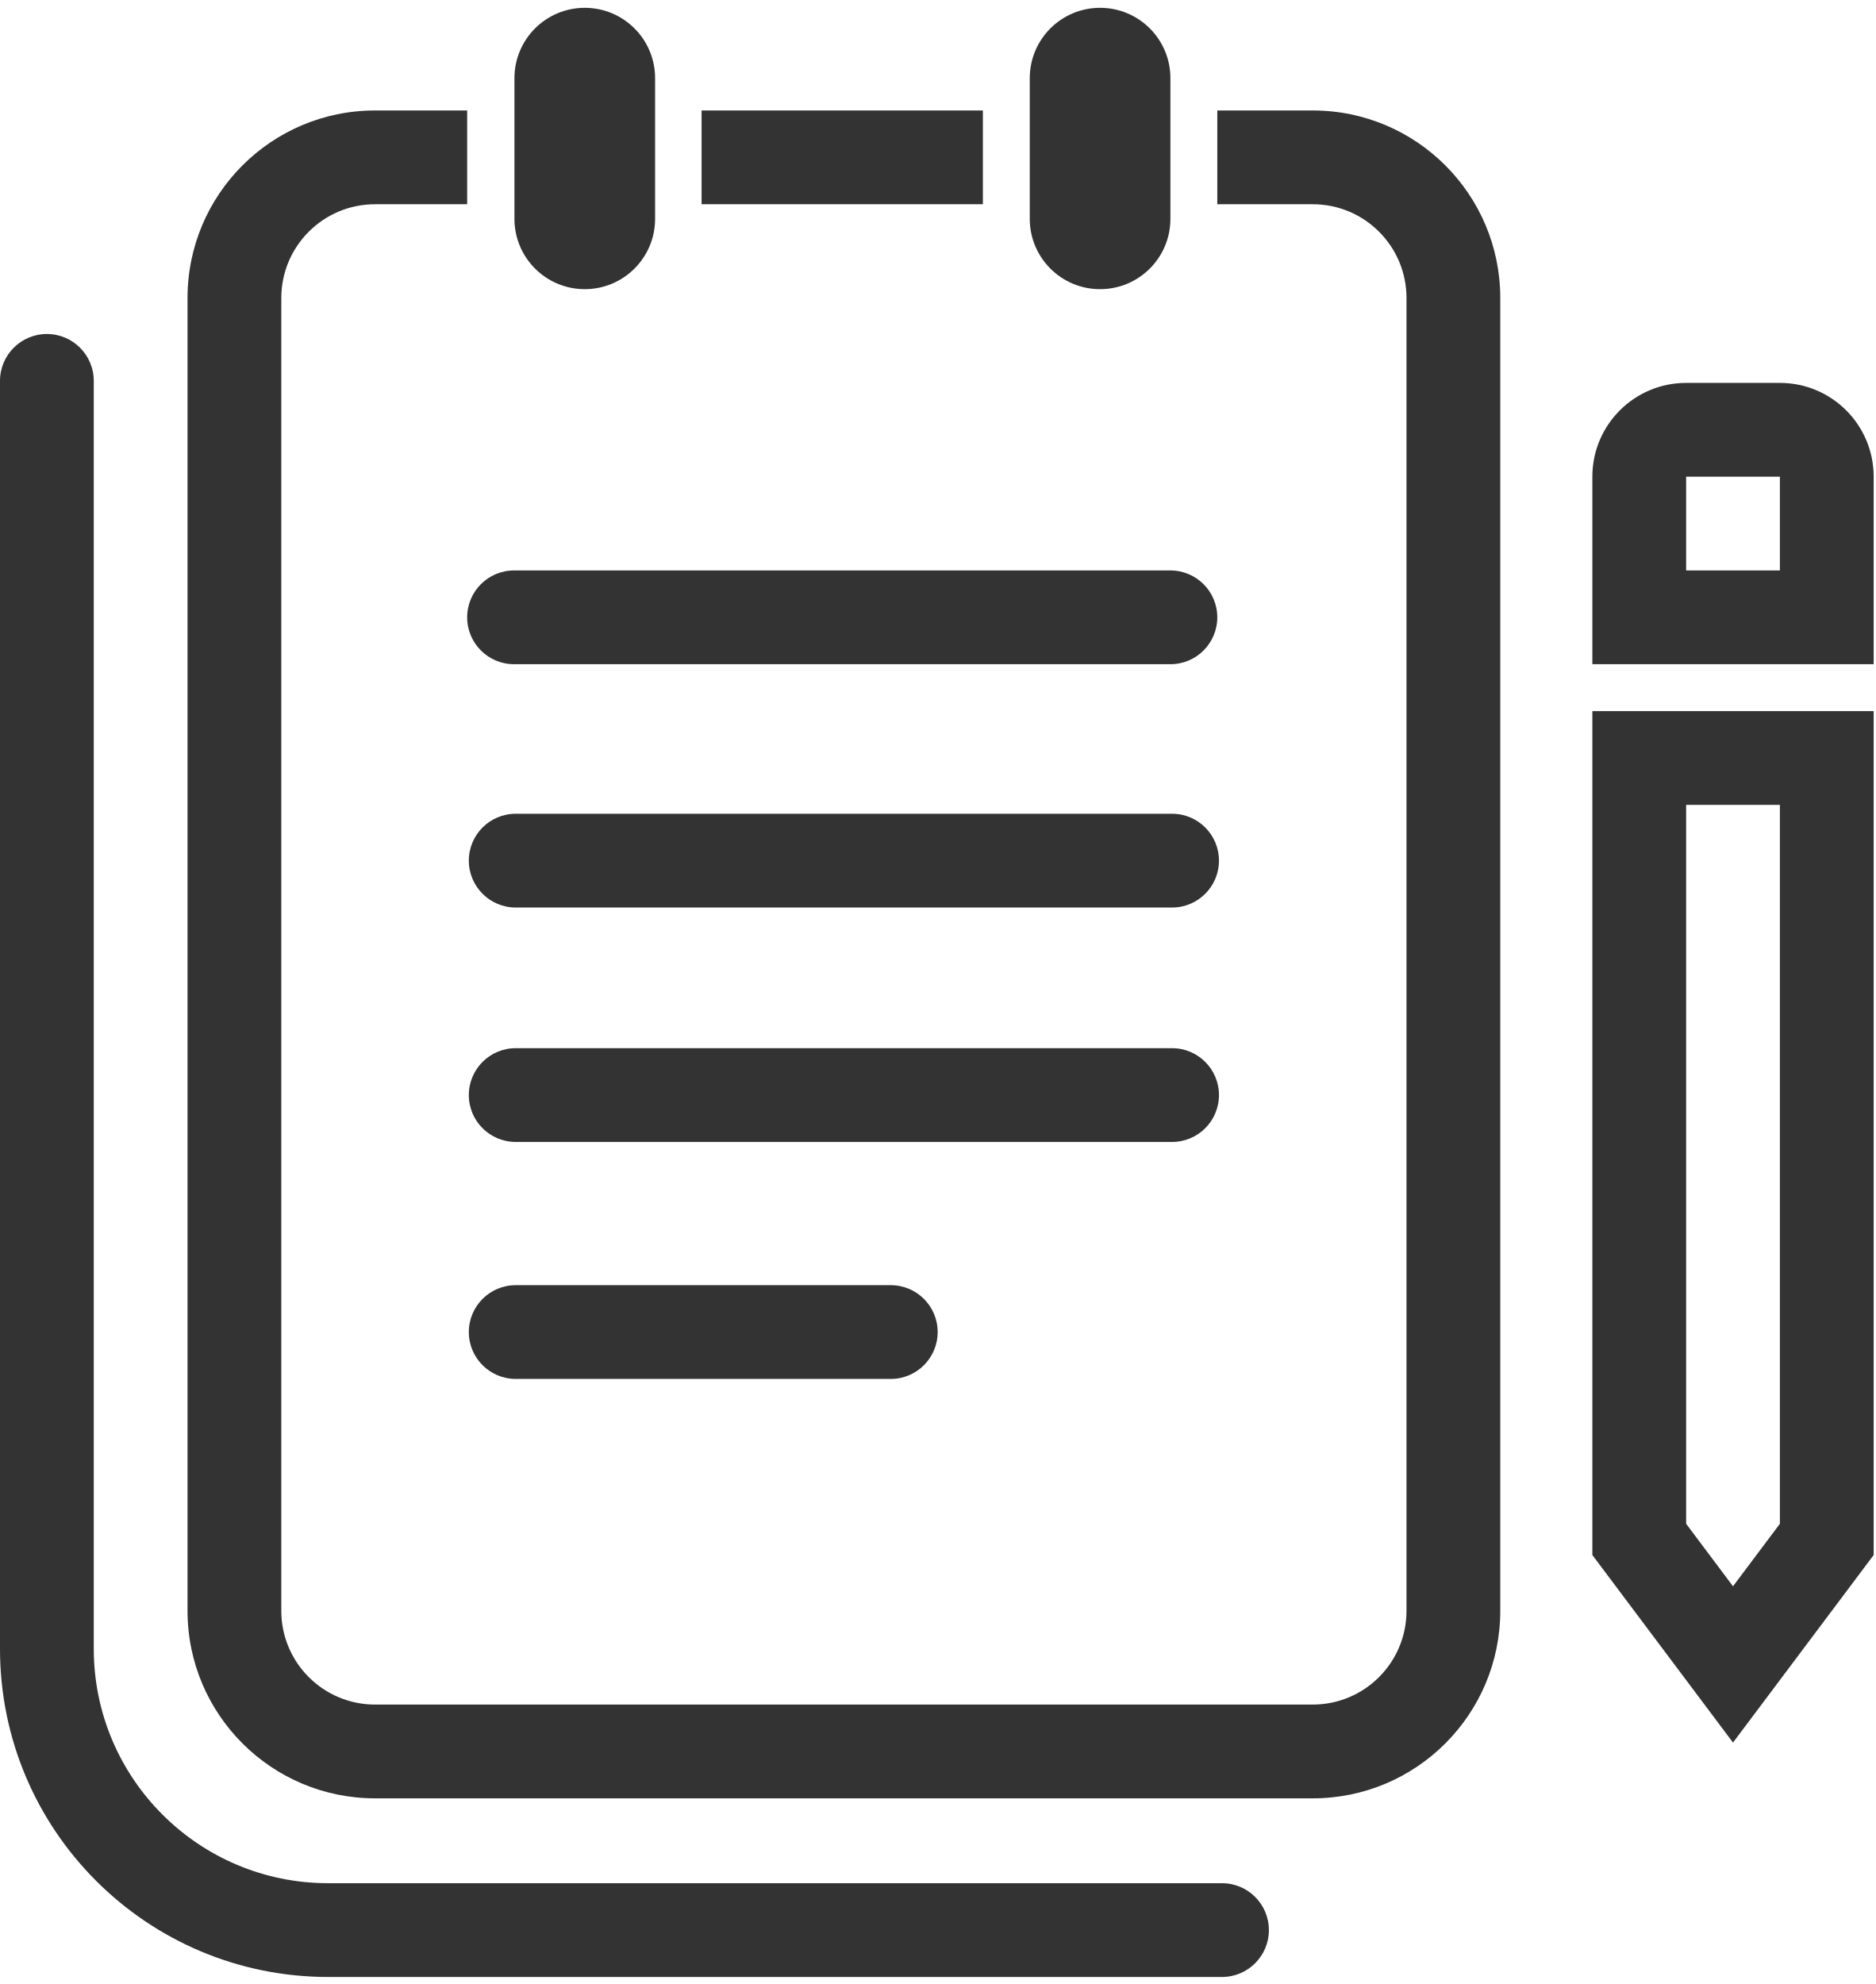
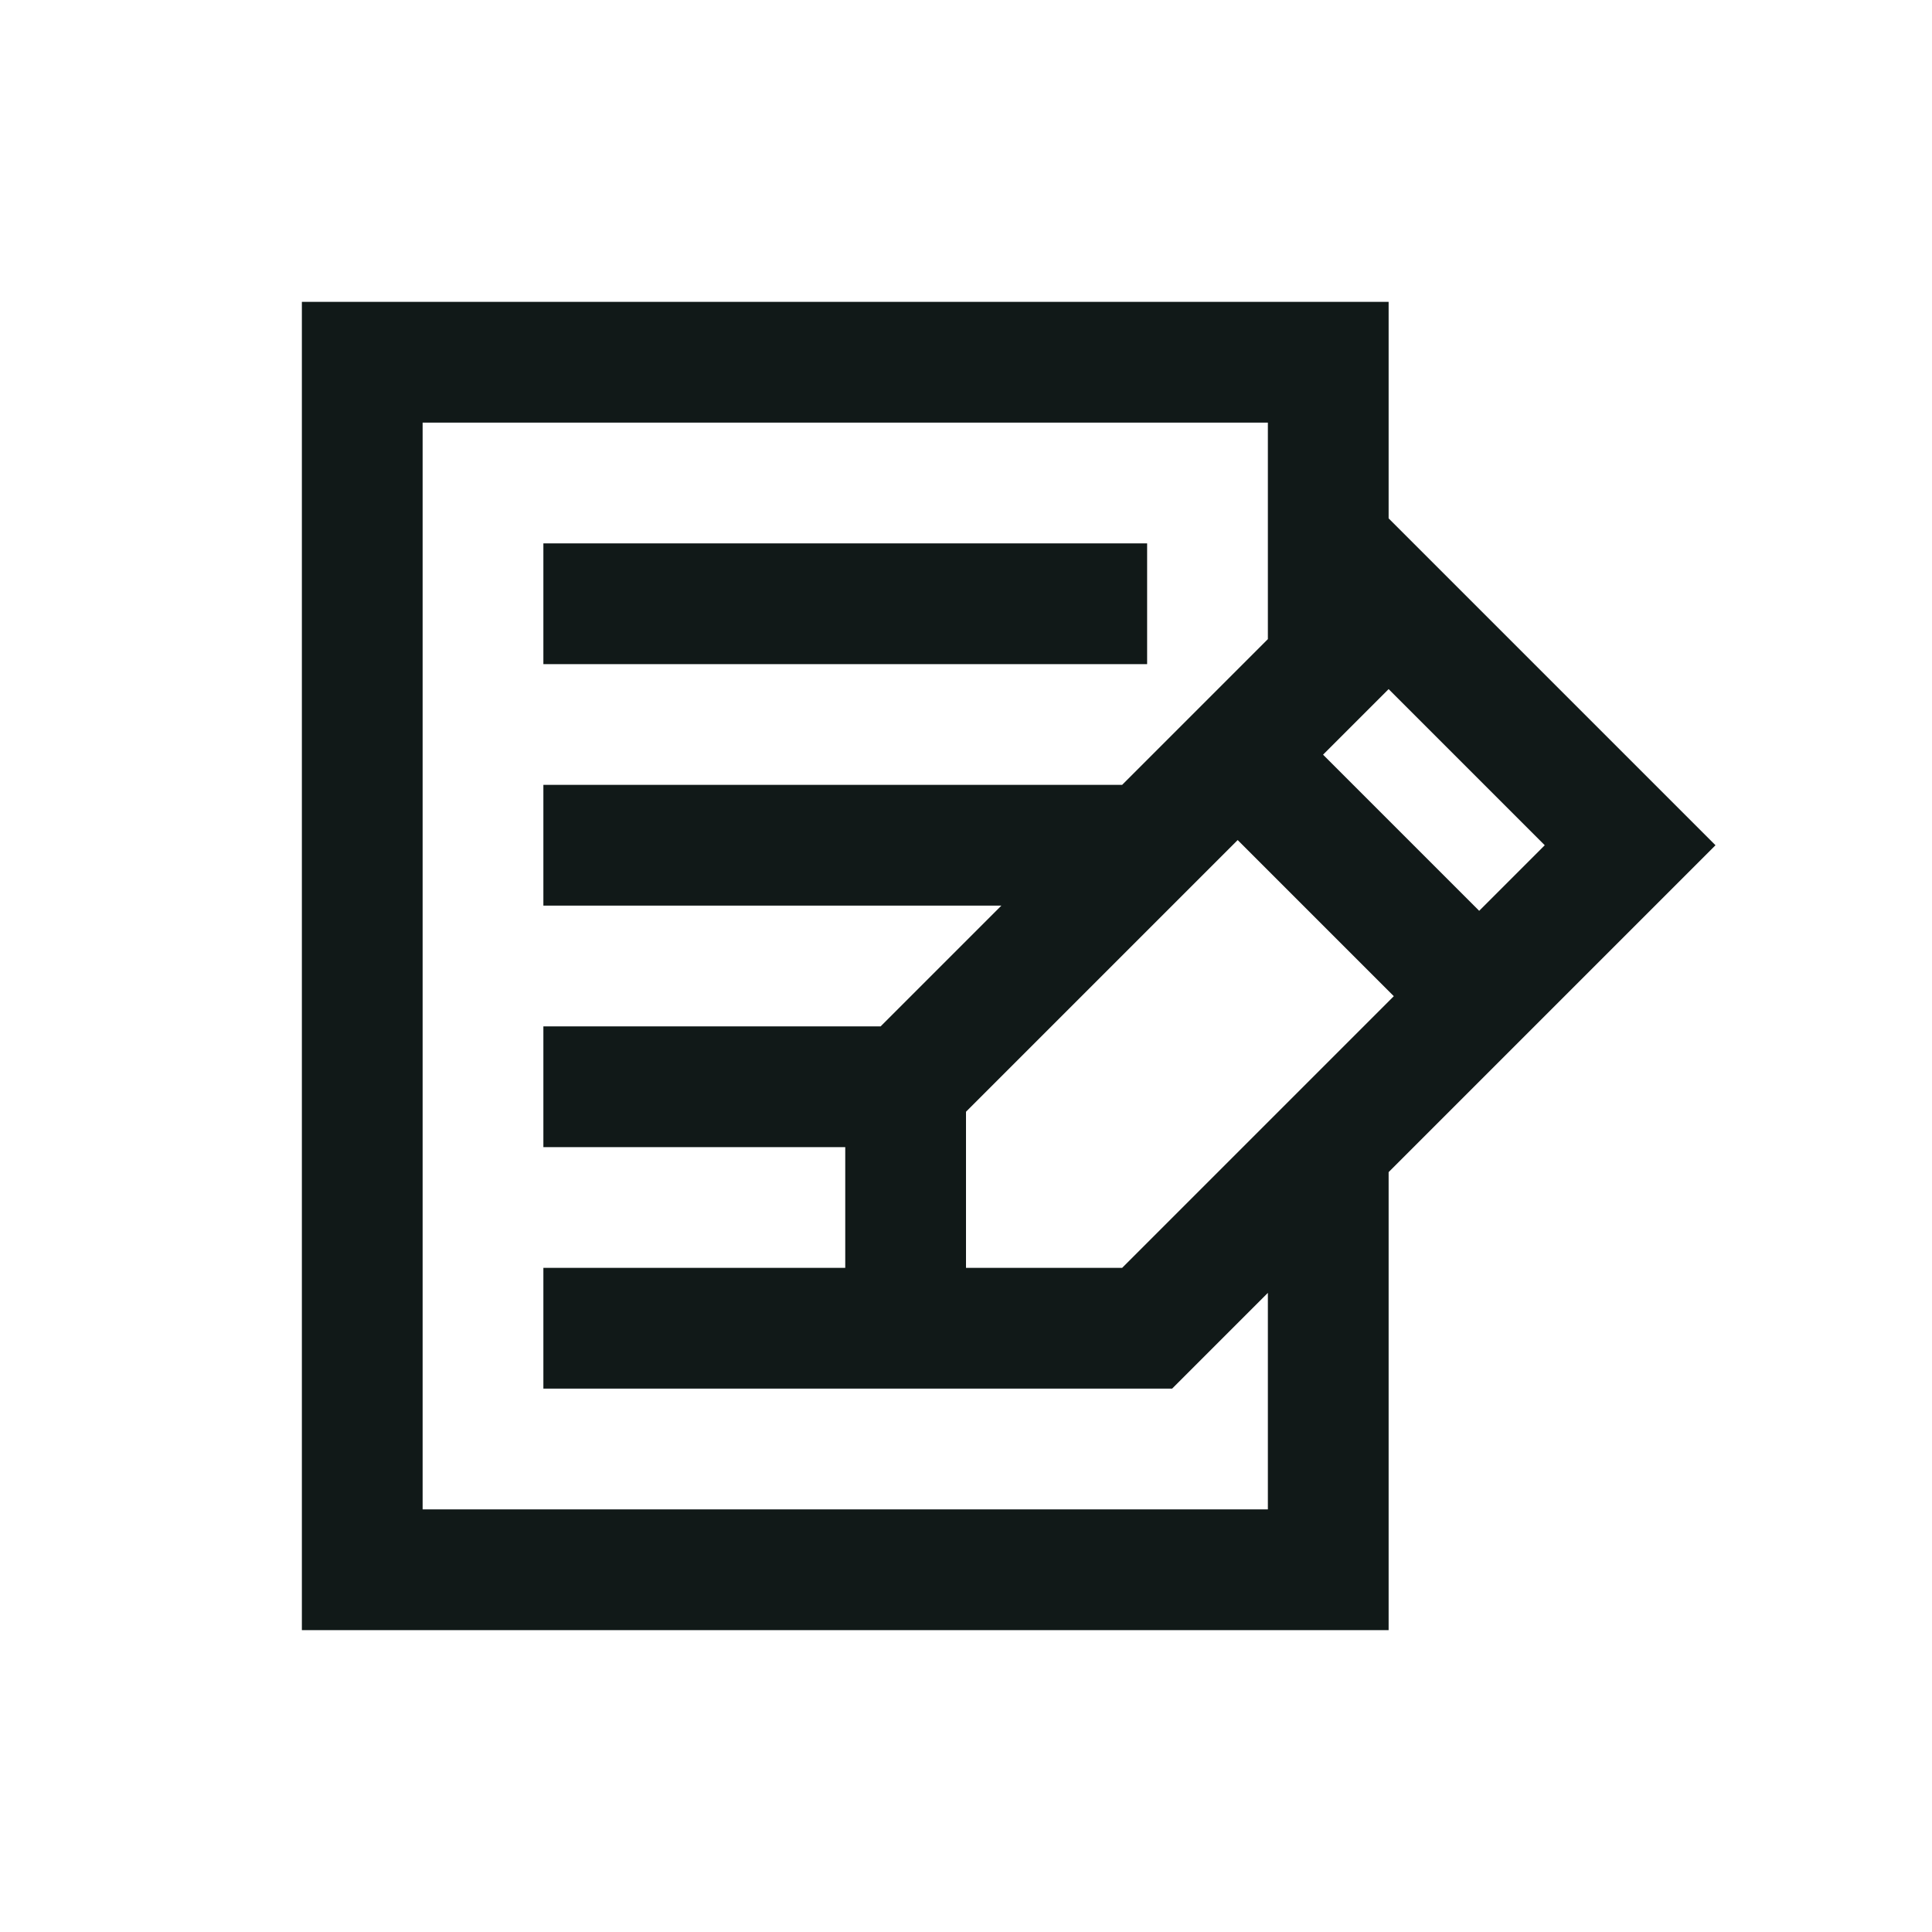
- <svg xmlns="http://www.w3.org/2000/svg" width="121" height="128" viewBox="0 0 121 128" fill="none">
-   <path fill-rule="evenodd" clip-rule="evenodd" d="M30.141 7.127H24.199C17.517 7.127 12.099 12.544 12.099 19.227V103.922C12.099 110.605 17.517 116.022 24.199 116.022H84.696C91.378 116.022 96.795 110.605 96.795 103.922V19.227C96.795 12.544 91.378 7.127 84.696 7.127H78.538V8.067V11.094V13.177H84.696C88.037 13.177 90.745 15.885 90.745 19.227V103.922C90.745 107.263 88.037 109.972 84.696 109.972H24.199C20.858 109.972 18.149 107.263 18.149 103.922V19.227C18.149 15.885 20.858 13.177 24.199 13.177H30.141V11.094V8.067V7.127ZM45.265 13.177H63.414V11.094V8.067V7.127H45.265V8.067V11.094V13.177Z" fill="#333333" />
-   <path fill-rule="evenodd" clip-rule="evenodd" d="M30.141 39.828C30.141 38.157 31.495 36.803 33.166 36.803H75.513C77.184 36.803 78.538 38.157 78.538 39.828C78.538 41.498 77.184 42.852 75.513 42.852H33.166C31.495 42.852 30.141 41.498 30.141 39.828Z" fill="#333333" />
-   <path fill-rule="evenodd" clip-rule="evenodd" d="M30.248 55.525C30.248 53.854 31.603 52.5 33.273 52.5H75.621C77.292 52.5 78.646 53.854 78.646 55.525C78.646 57.195 77.292 58.55 75.621 58.55H33.273C31.603 58.55 30.248 57.195 30.248 55.525Z" fill="#333333" />
-   <path fill-rule="evenodd" clip-rule="evenodd" d="M30.248 70.649C30.248 68.979 31.603 67.624 33.273 67.624H75.621C77.292 67.624 78.646 68.979 78.646 70.649C78.646 72.32 77.292 73.674 75.621 73.674H33.273C31.603 73.674 30.248 72.32 30.248 70.649Z" fill="#333333" />
-   <path fill-rule="evenodd" clip-rule="evenodd" d="M30.248 85.939C30.248 84.268 31.603 82.914 33.273 82.914H57.472C59.142 82.914 60.497 84.268 60.497 85.939C60.497 87.609 59.142 88.963 57.472 88.963H33.273C31.603 88.963 30.248 87.609 30.248 85.939Z" fill="#333333" />
-   <path fill-rule="evenodd" clip-rule="evenodd" d="M3.025 21.548C4.695 21.548 6.05 22.903 6.05 24.573L6.05 106.373C6.05 114.726 12.821 121.497 21.174 121.497H78.842C80.512 121.497 81.867 122.851 81.867 124.522C81.867 126.192 80.512 127.547 78.842 127.547H21.174C9.48 127.547 0 118.067 0 106.373L3.02896e-05 24.573C3.02896e-05 22.903 1.354 21.548 3.025 21.548Z" fill="#333333" />
-   <path fill-rule="evenodd" clip-rule="evenodd" d="M114.836 51.927H108.787V98.308L111.811 102.341L114.836 98.308V51.927ZM120.886 100.324L111.811 112.424L102.737 100.324V45.877H120.886V100.324Z" fill="#333333" />
-   <path fill-rule="evenodd" clip-rule="evenodd" d="M114.836 30.753H108.787V36.803H114.836V30.753ZM108.787 24.703H114.836C118.178 24.703 120.886 27.412 120.886 30.753V42.852H102.737V30.753C102.737 27.412 105.445 24.703 108.787 24.703Z" fill="#333333" />
-   <path fill-rule="evenodd" clip-rule="evenodd" d="M70.976 0.504C73.482 0.504 75.513 2.536 75.513 5.042V14.119C75.513 16.625 73.482 18.656 70.976 18.656C68.47 18.656 66.439 16.625 66.439 14.119V5.042C66.439 2.536 68.47 0.504 70.976 0.504Z" fill="#333333" />
-   <path fill-rule="evenodd" clip-rule="evenodd" d="M37.728 0.504C40.234 0.504 42.266 2.536 42.266 5.042V14.119C42.266 16.625 40.234 18.656 37.728 18.656C35.223 18.656 33.191 16.625 33.191 14.119V5.042C33.191 2.536 35.223 0.504 37.728 0.504Z" fill="#333333" />
+ <svg xmlns="http://www.w3.org/2000/svg" version="1.1" id="Uploaded to svgrepo.com" width="150" height="150" viewBox="0 0 32 32" xml:space="preserve">
+   <style type="text/css">
+ 	.linesandangles_een{fill:#111918;}
+ </style>
+   <path class="linesandangles_een" d="M19,11H9V9h10V11z M23,19.414V27H5V5h18v3.586L28.414,14L23,19.414z M23.086,16.5L20.5,13.914  l-4.5,4.5V21h2.586L23.086,16.5z M23,11.414L21.914,12.5l2.586,2.586L25.586,14L23,11.414z M21,21.414L19.414,23H9v-2h5v-2H9v-2  h5.586l2-2H9v-2h9.586L21,10.586V7H7v18h14V21.414z" />
</svg>
